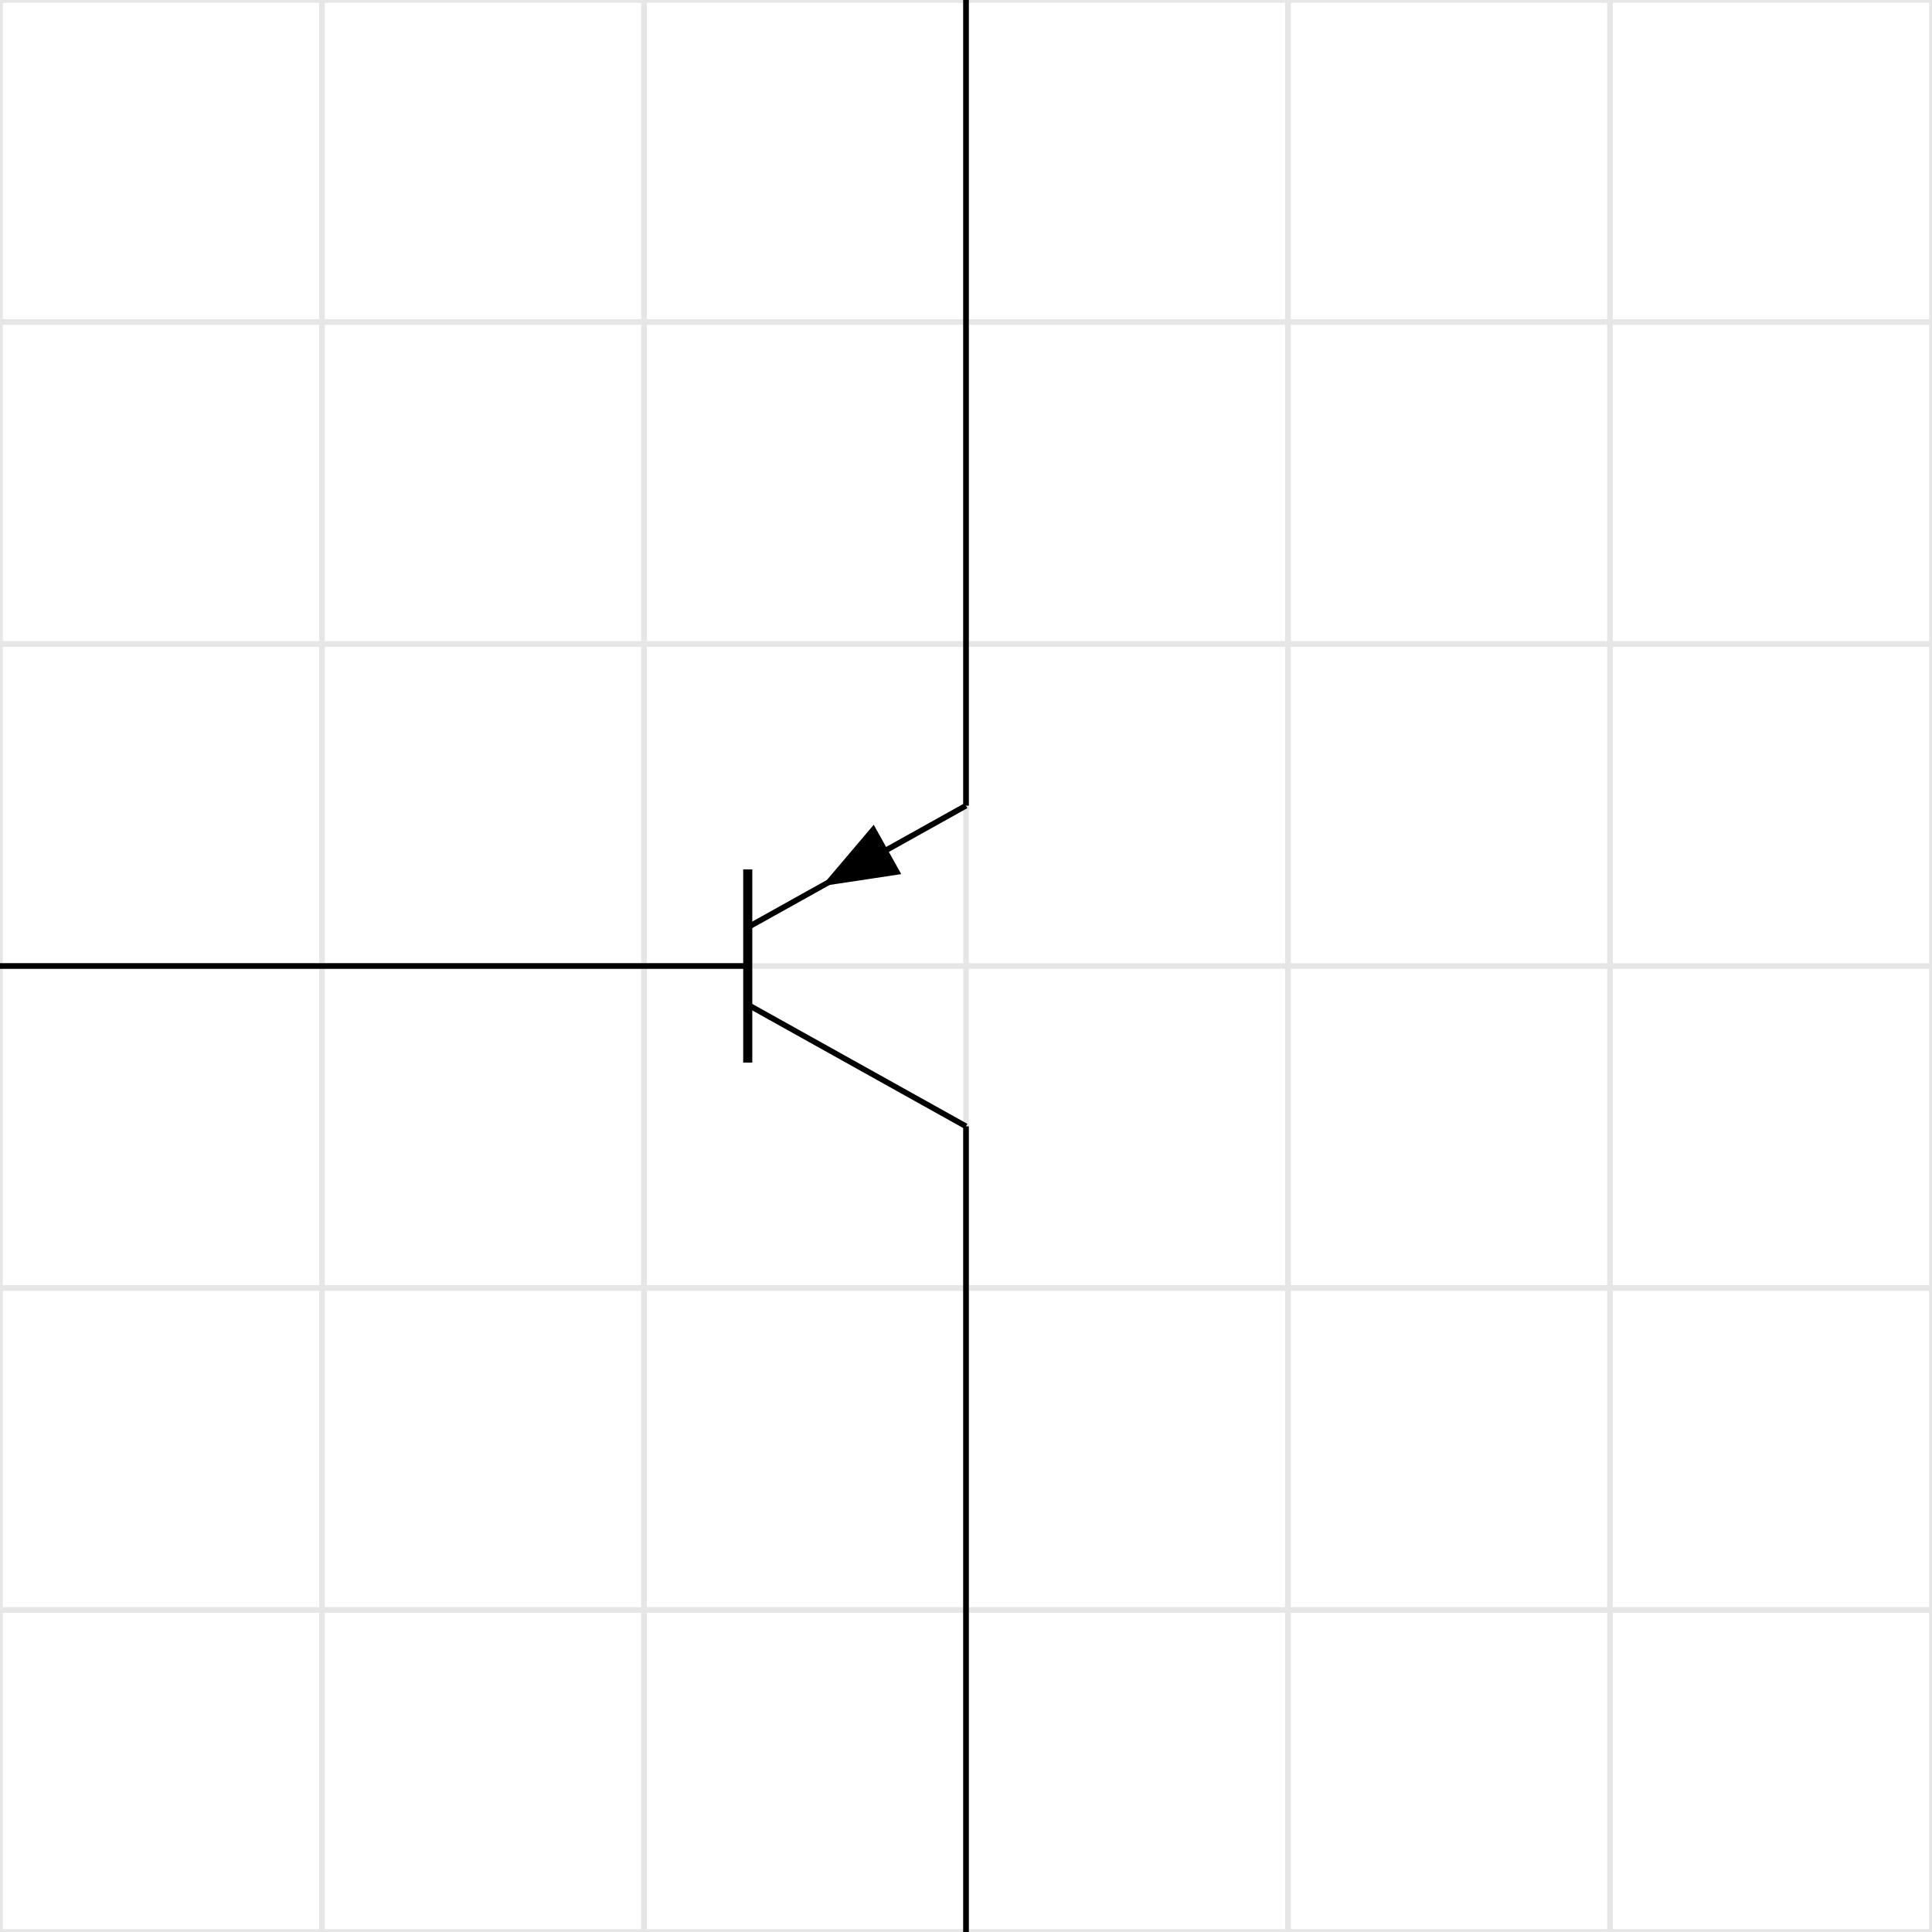
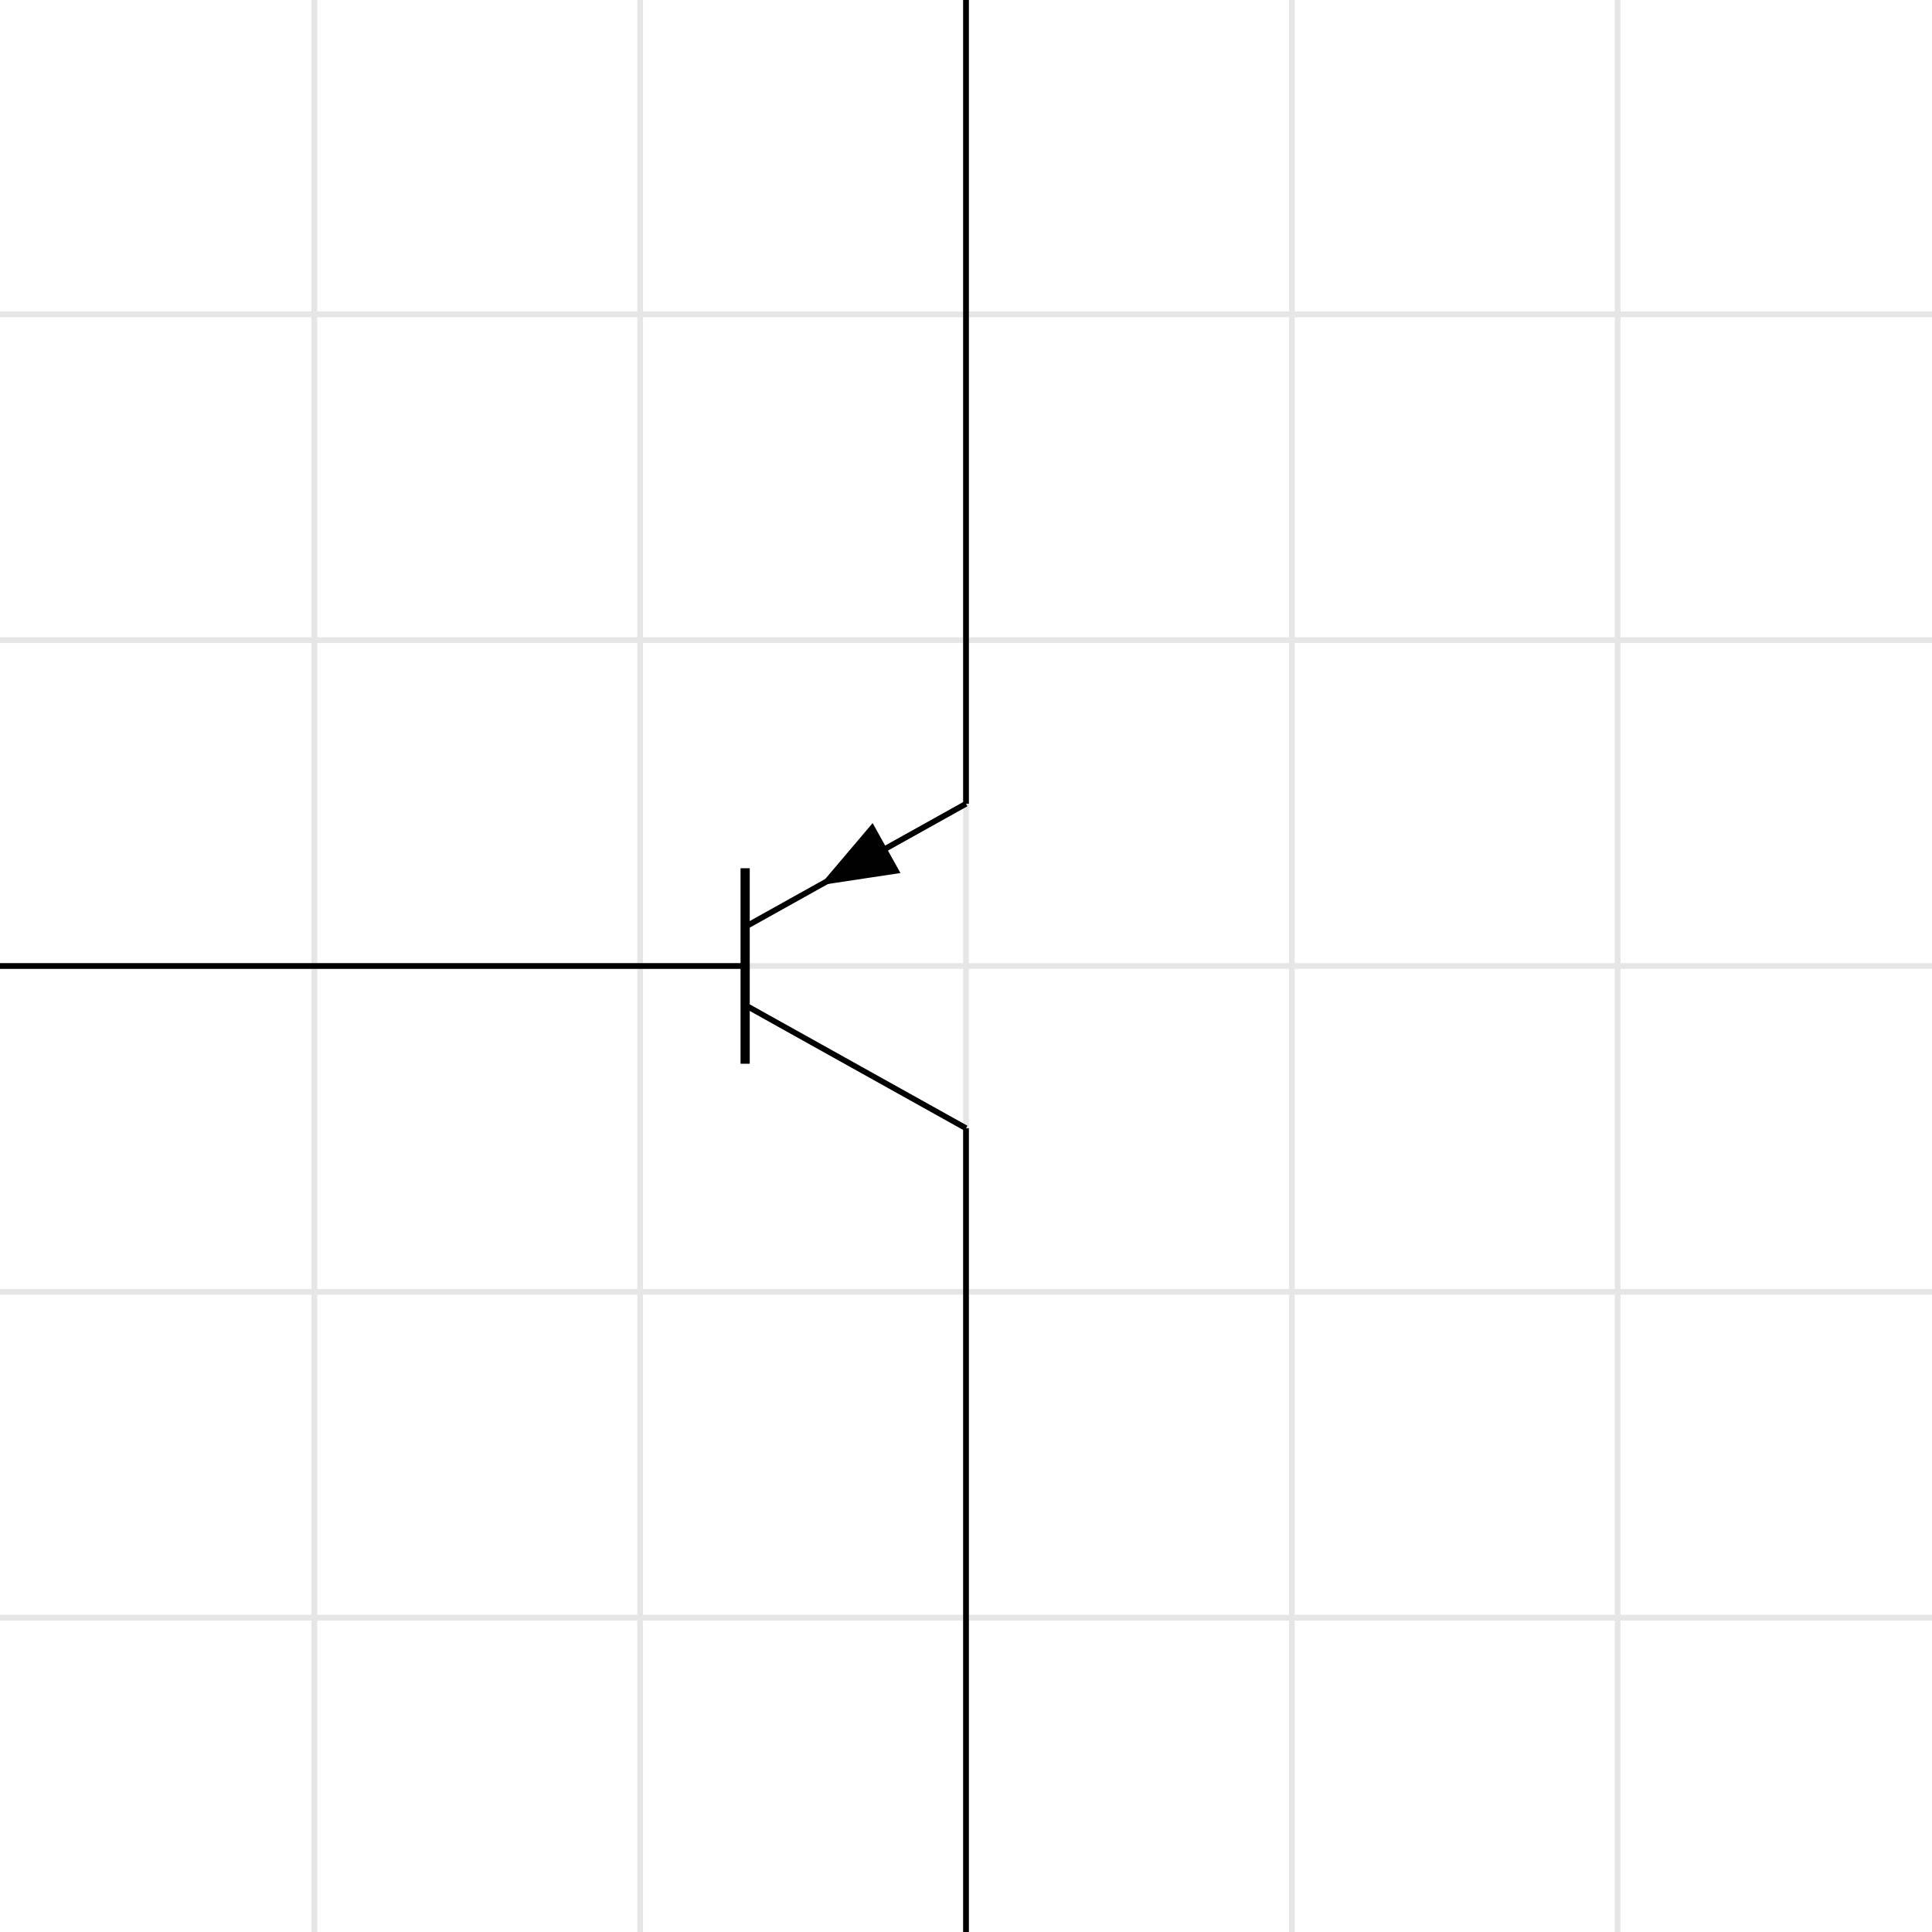
- <svg xmlns="http://www.w3.org/2000/svg" width="226.772" height="226.772" class="typst-doc" viewBox="0 0 170.079 170.079">
-   <path fill="#fff" d="M0 0v170.079h170.079V0Z" class="typst-shape" />
+ <svg xmlns="http://www.w3.org/2000/svg" width="224.105" height="224.105" class="typst-doc" viewBox="0 0 168.079 168.079">
+   <path fill="#fff" d="M0 0v168.079h168.079V0Z" class="typst-shape" />
  <g class="typst-group">
-     <path fill="none" stroke="#e6e6e6" stroke-width=".5" d="M28.346 170.079V0M56.693 170.079V0M85.04 170.079V0M113.386 170.079V0M141.732 170.079V0M0 141.732h170.079M0 113.386h170.079M0 85.04h170.079M0 56.693h170.079M0 28.346h170.079M0 170.079h170.079V0H0z" class="typst-shape" />
-     <path fill="none" stroke="#000" stroke-width=".5" d="M85.04 70.925V-70.807M65.826 85.04H-75.906M85.04 99.154v141.732" class="typst-shape" />
-     <path fill="none" stroke="#000" stroke-width=".8" d="M65.826 93.543V76.535" class="typst-shape" />
-     <path fill="none" stroke="#000" stroke-width=".5" d="m65.826 81.638 19.213-10.713" class="typst-shape" />
-     <path stroke="#000" stroke-width=".5" d="m72.957 77.662 5.987-.904-2.07-3.714z" class="typst-shape" />
-     <path fill="none" stroke="#000" stroke-width=".5" d="M85.04 70.925ZM65.826 88.44l19.213 10.714" class="typst-shape" />
+     <path fill="none" stroke="#e6e6e6" stroke-width=".5" d="M27.346 169.079V-1M55.693 169.079V-1M84.04 169.079V-1M112.386 169.079V-1M140.732 169.079V-1M-1 140.732h170.079M-1 112.386h170.079M-1 84.04h170.079M-1 55.693h170.079M-1 27.346h170.079M-1 169.079h170.079V-1H-1z" class="typst-shape" />
+     <path fill="none" stroke="#000" stroke-width=".5" d="M84.04 69.925V-71.807M64.826 84.04H-76.906M84.04 98.154v141.732" class="typst-shape" />
+     <path fill="none" stroke="#000" stroke-width=".8" d="M64.826 92.543V75.535" class="typst-shape" />
+     <path fill="none" stroke="#000" stroke-width=".5" d="m64.826 80.638 19.213-10.713" class="typst-shape" />
+     <path stroke="#000" stroke-width=".5" d="m71.957 76.662 5.987-.904-2.07-3.714z" class="typst-shape" />
+     <path fill="none" stroke="#000" stroke-width=".5" d="M84.04 69.925ZM64.826 87.44l19.213 10.714" class="typst-shape" />
  </g>
</svg>
